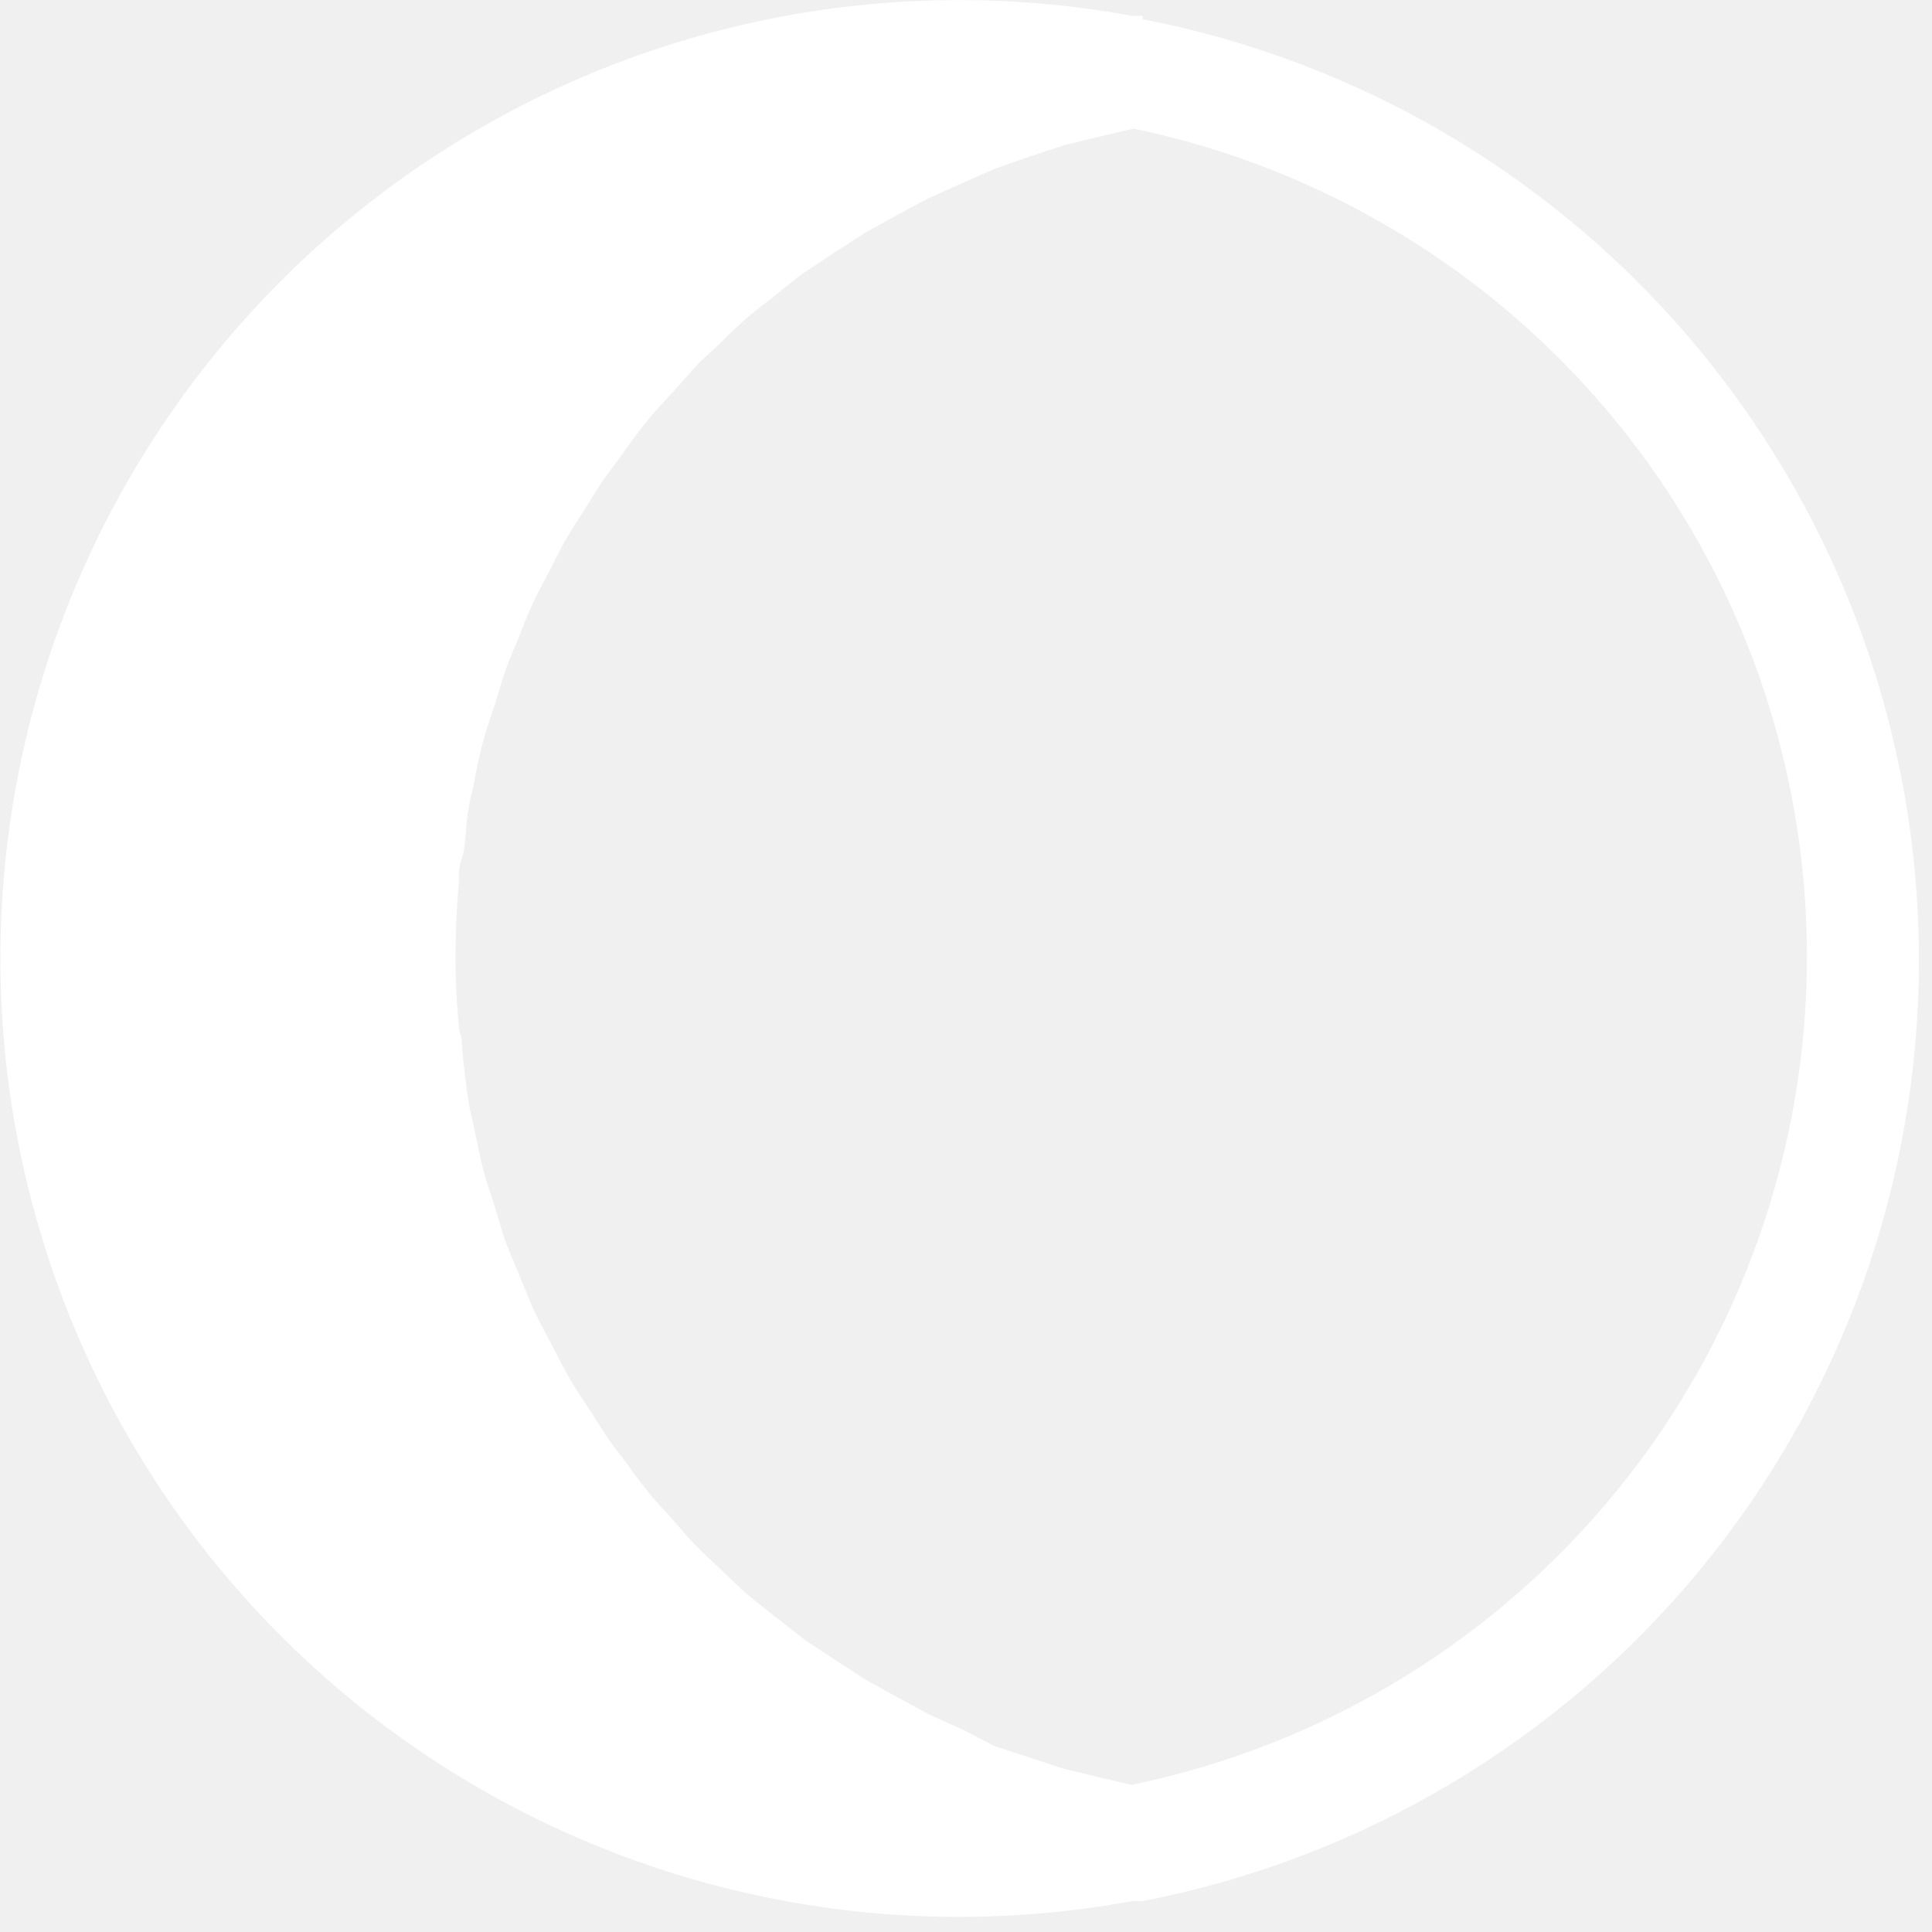
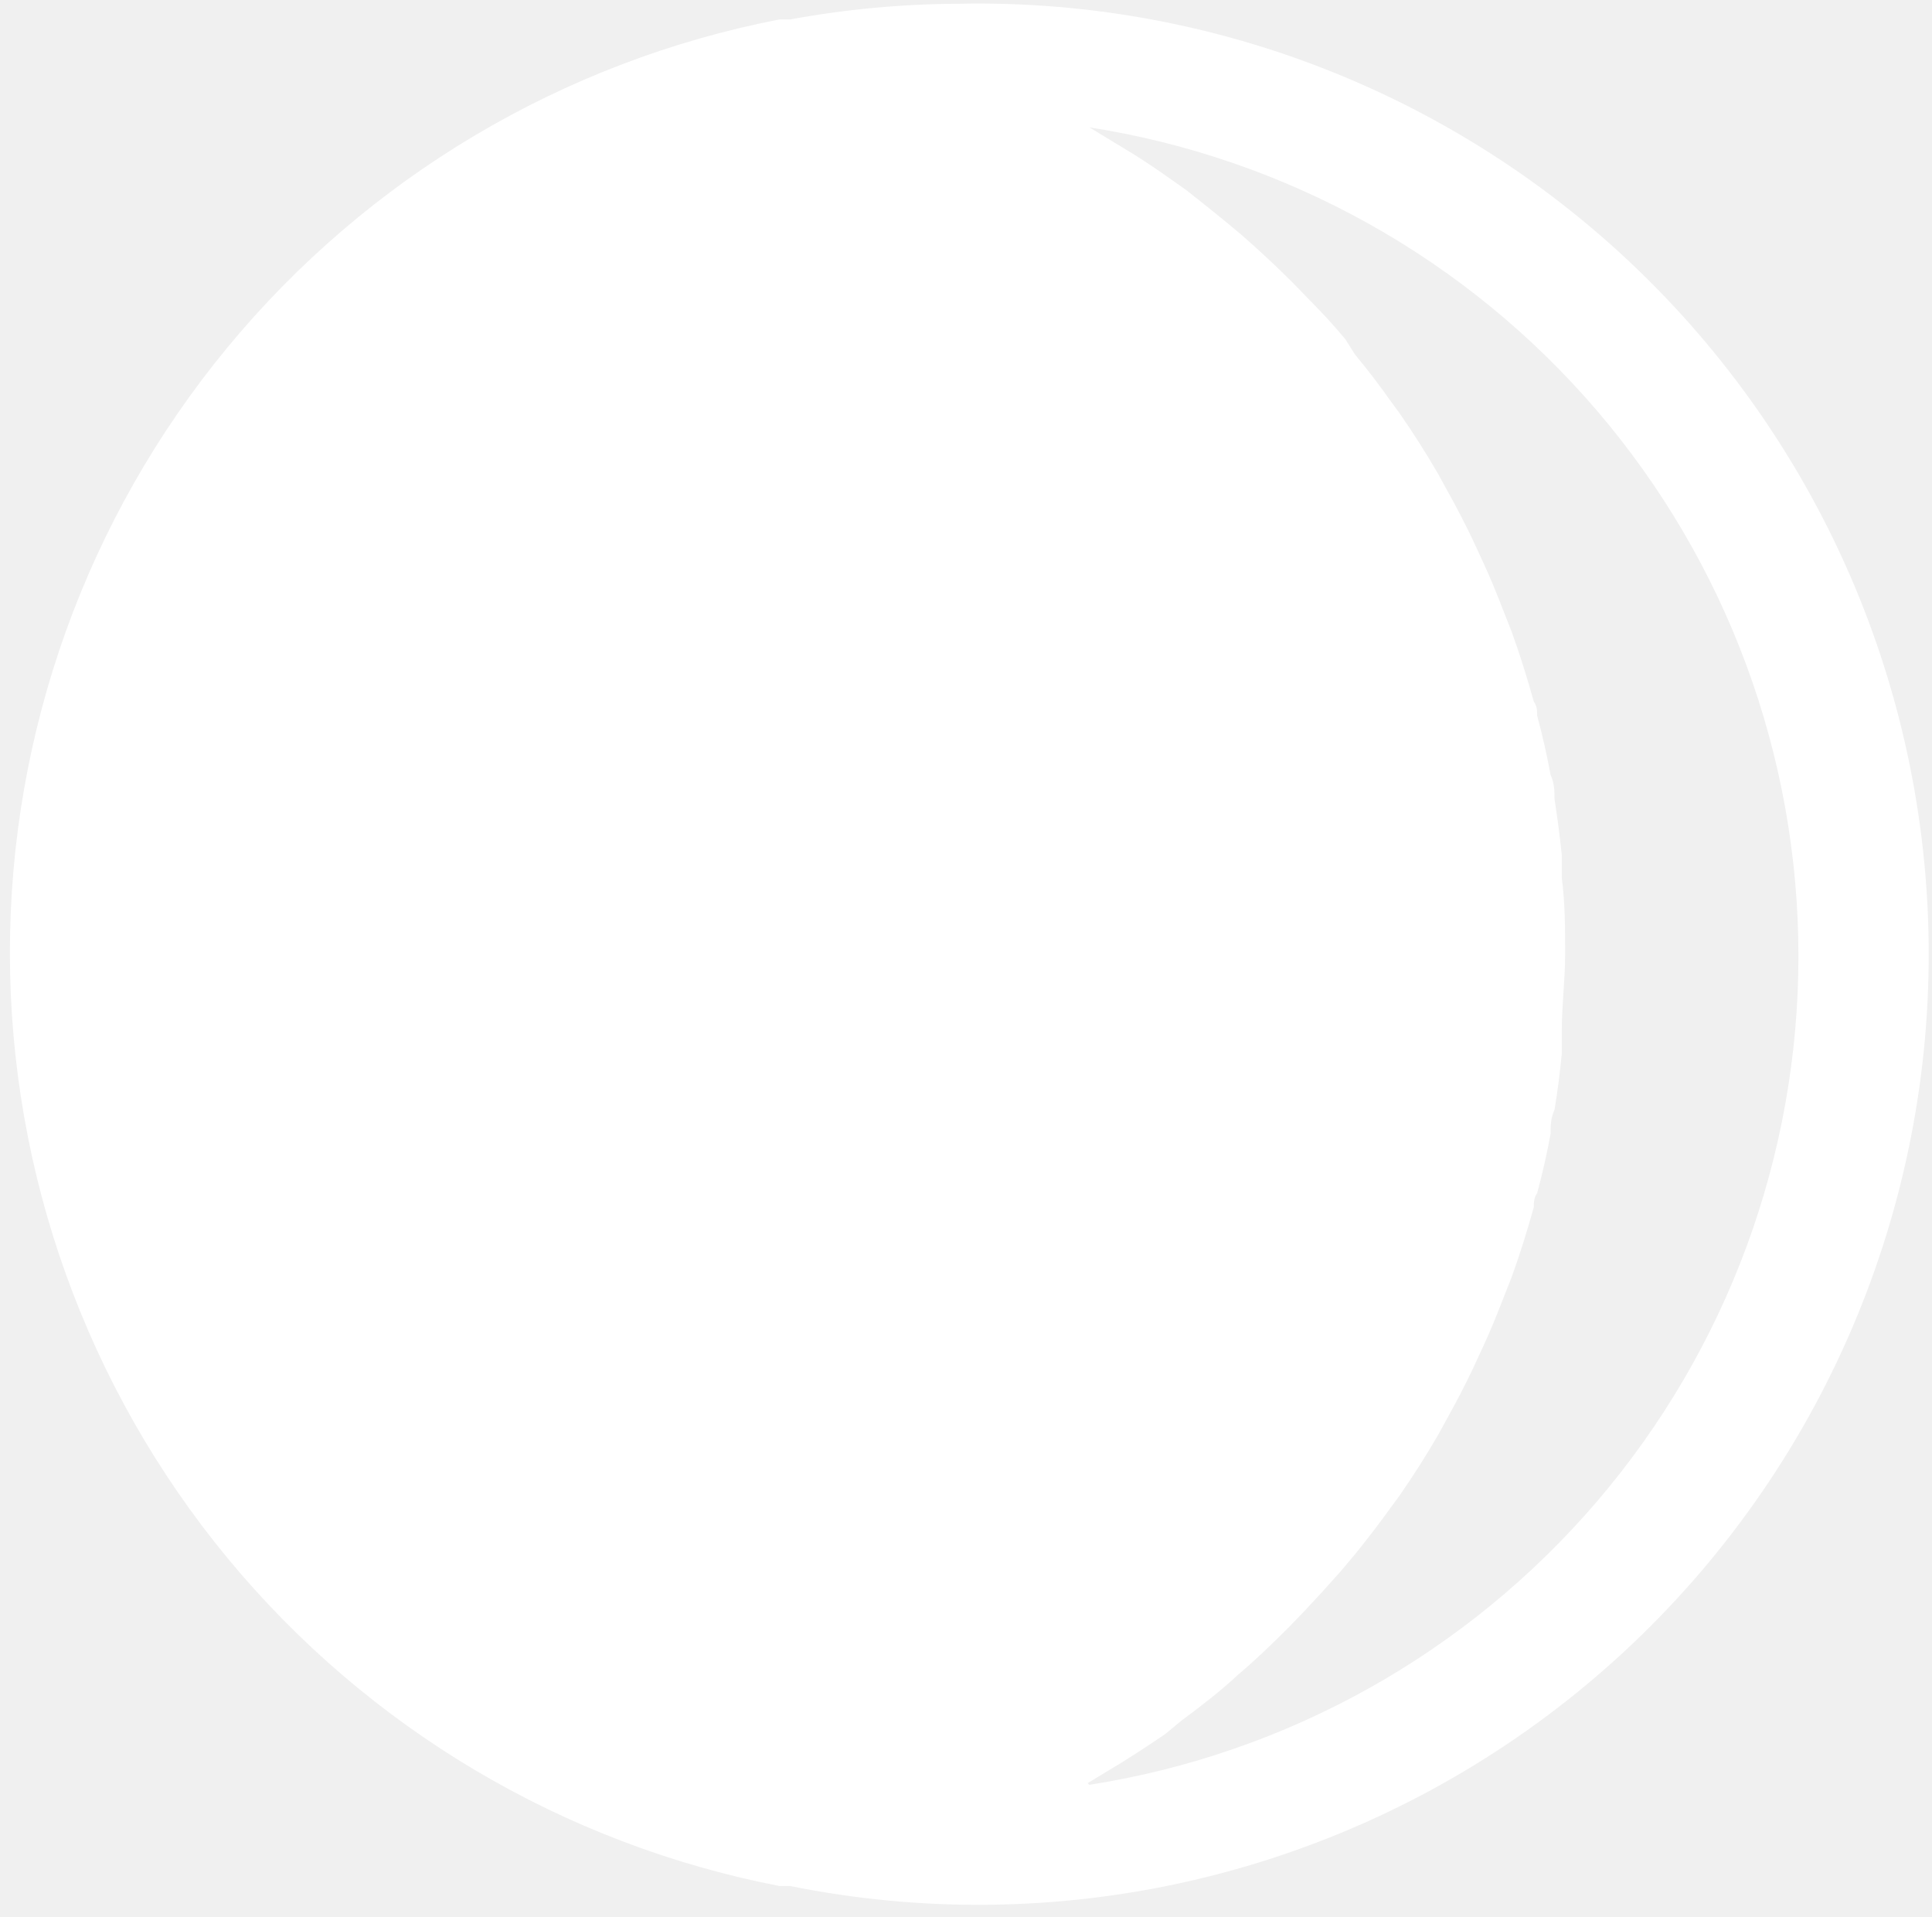
- <svg xmlns="http://www.w3.org/2000/svg" width="119" height="119" viewBox="0 0 119 119" fill="none">
-   <path d="M70.385 0.977H69.726C61.212 -0.587 52.459 -0.261 44.086 1.935C35.713 4.13 27.925 8.139 21.274 13.679C14.623 19.219 9.272 26.154 5.6 33.992C1.927 41.831 0.024 50.381 0.024 59.037C0.024 67.693 1.927 76.243 5.6 84.081C9.272 91.919 14.623 98.854 21.274 104.394C27.925 109.934 35.713 113.944 44.086 116.139C52.459 118.334 61.212 118.661 69.726 117.096H70.385C83.844 114.49 95.977 107.281 104.7 96.706C113.424 86.131 118.195 72.85 118.195 59.141C118.195 45.432 113.424 32.151 104.7 21.576C95.977 11.001 83.844 3.792 70.385 1.186V0.977ZM69.726 109.943L67.781 109.492L65.489 108.936L63.371 108.242L61.253 107.547L59.308 106.54L57.225 105.602L55.245 104.526L53.301 103.45L51.426 102.234L49.585 101.019C48.995 100.567 48.405 100.081 47.814 99.63C47.224 99.178 46.668 98.727 46.113 98.276C45.557 97.824 45.002 97.234 44.481 96.748C43.96 96.261 43.439 95.775 42.918 95.254C42.397 94.734 41.911 94.143 41.39 93.553C40.869 92.963 40.418 92.511 39.967 91.956C39.515 91.4 39.029 90.74 38.578 90.115C38.126 89.49 37.709 89.004 37.328 88.414C36.946 87.823 36.494 87.094 36.077 86.469C35.661 85.844 35.313 85.323 34.966 84.698C34.619 84.073 34.237 83.309 33.855 82.58C33.473 81.851 33.195 81.365 32.917 80.774C32.64 80.184 32.292 79.281 31.98 78.517C31.667 77.753 31.459 77.302 31.216 76.677C30.973 76.052 30.695 75.045 30.452 74.246C30.209 73.447 30.035 73.031 29.862 72.406C29.688 71.781 29.445 70.669 29.271 69.801C29.098 68.933 28.994 68.621 28.889 68.03C28.785 67.44 28.612 66.051 28.507 65.044C28.403 64.037 28.507 64.037 28.299 63.516C28.137 62.011 28.056 60.484 28.056 58.933C28.056 57.382 28.125 55.842 28.264 54.314C28.264 53.793 28.264 53.307 28.473 52.786C28.681 52.265 28.681 50.772 28.855 49.8C29.028 48.828 29.133 48.619 29.237 48.029C29.341 47.439 29.584 46.258 29.827 45.425C30.07 44.591 30.209 44.209 30.417 43.584C30.626 42.959 30.903 41.952 31.181 41.154C31.459 40.355 31.702 39.904 31.945 39.278C32.188 38.653 32.535 37.751 32.883 37.021C33.23 36.292 33.508 35.806 33.82 35.216C34.133 34.625 34.515 33.792 34.931 33.097C35.348 32.403 35.661 31.917 36.043 31.326C36.425 30.736 36.841 30.007 37.293 29.382C37.744 28.757 38.126 28.271 38.543 27.68C38.959 27.09 39.446 26.43 39.932 25.84C40.418 25.25 40.869 24.764 41.355 24.243C41.842 23.722 42.363 23.097 42.883 22.541C43.404 21.986 43.925 21.569 44.446 21.048C44.967 20.527 45.523 20.006 46.078 19.52C46.634 19.034 47.224 18.617 47.78 18.166C48.335 17.714 48.925 17.228 49.55 16.777L51.391 15.562L53.266 14.346L55.211 13.27L57.155 12.228L59.239 11.29L61.288 10.387L63.475 9.624L65.593 8.929L67.885 8.374L69.83 7.922C81.549 10.362 92.07 16.765 99.623 26.052C107.175 35.339 111.298 46.945 111.298 58.915C111.298 70.886 107.175 82.491 99.623 91.778C92.07 101.066 81.549 107.468 69.83 109.908L69.726 109.943Z" fill="#fff" />
+ <svg xmlns="http://www.w3.org/2000/svg" width="120" height="119" viewBox="0 0 120 119" fill="none">
+   <path d="M59.502 0.234C56.007 0.25 52.521 0.575 49.084 1.206H48.424C34.965 3.812 22.833 11.021 14.11 21.596C5.386 32.171 0.615 45.453 0.615 59.161C0.615 72.87 5.386 86.152 14.11 96.727C22.833 107.302 34.965 114.511 48.424 117.117H49.084C57.22 118.759 65.612 118.667 73.71 116.847C81.808 115.027 89.432 111.519 96.083 106.553C102.734 101.587 108.262 95.274 112.308 88.027C116.354 80.779 118.827 72.76 119.563 64.493C120.3 56.225 119.285 47.895 116.585 40.046C113.884 32.197 109.559 25.006 103.891 18.942C98.223 12.879 91.34 8.078 83.691 4.854C76.043 1.631 67.8 0.056 59.502 0.234ZM67.558 110.727L68.356 110.241L69.676 109.443C70.602 108.864 71.505 108.274 72.384 107.672L73.391 106.838C74.607 105.935 75.787 105.033 76.864 104.026C77.975 103.088 79.017 102.081 80.058 101.039L81.031 100.032C81.772 99.245 82.501 98.447 83.219 97.636L84.156 96.525C84.943 95.553 85.695 94.569 86.413 93.573L86.899 92.914C87.767 91.664 88.566 90.414 89.33 89.094L89.92 88.018C90.476 87.022 90.997 86.015 91.483 84.996L92.108 83.642C92.594 82.6 93.011 81.559 93.427 80.482L93.879 79.336C94.4 77.913 94.851 76.454 95.268 74.961C95.268 74.683 95.268 74.371 95.476 74.093C95.8 72.889 96.078 71.662 96.31 70.412C96.31 69.926 96.31 69.44 96.553 68.919C96.738 67.808 96.888 66.65 97.004 65.447C97.004 64.96 97.004 64.509 97.004 64.023C97.004 62.46 97.213 60.863 97.213 59.266C97.213 57.668 97.213 56.071 97.004 54.508C97.004 54.022 97.004 53.571 97.004 53.085C96.888 51.95 96.738 50.793 96.553 49.612C96.553 49.126 96.553 48.64 96.31 48.119C96.078 46.869 95.8 45.642 95.476 44.438C95.476 44.16 95.476 43.848 95.268 43.57C94.851 42.077 94.4 40.618 93.879 39.195L93.427 38.049C93.011 36.972 92.594 35.931 92.108 34.889L91.483 33.535C90.997 32.516 90.476 31.509 89.92 30.514L89.33 29.437C88.566 28.118 87.767 26.867 86.899 25.617L86.413 24.958C85.695 23.939 84.943 22.955 84.156 22.006L83.566 21.069C82.871 20.235 82.142 19.436 81.378 18.672L80.336 17.596C79.295 16.554 78.253 15.582 77.142 14.61C75.996 13.637 74.815 12.7 73.669 11.797L72.489 10.964C71.609 10.339 70.706 9.748 69.78 9.193L68.46 8.394L67.662 7.908C79.933 9.826 91.114 16.066 99.19 25.502C107.266 34.938 111.704 46.95 111.704 59.37C111.704 71.79 107.266 83.801 99.19 93.237C91.114 102.673 79.933 108.913 67.662 110.832L67.558 110.727Z" fill="#fff" />
</svg>
